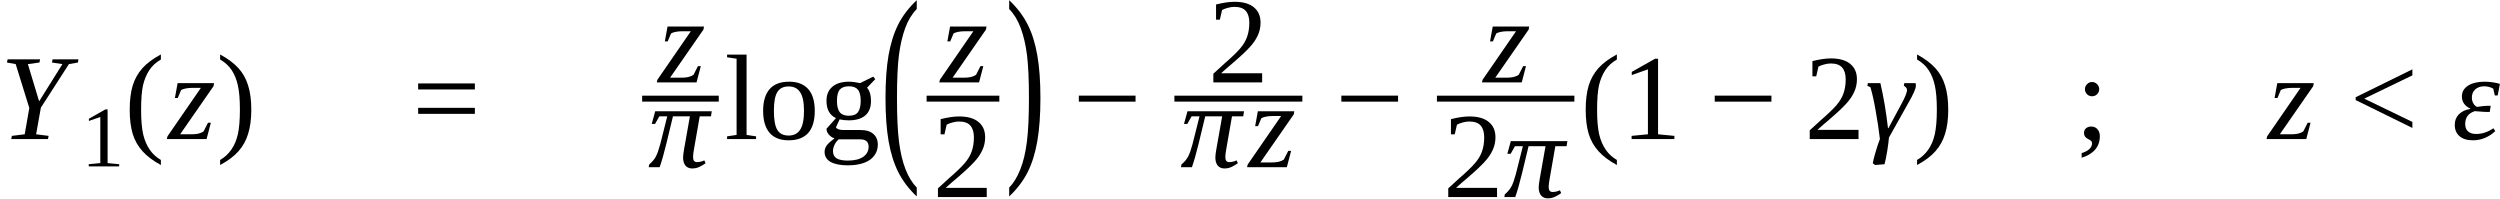
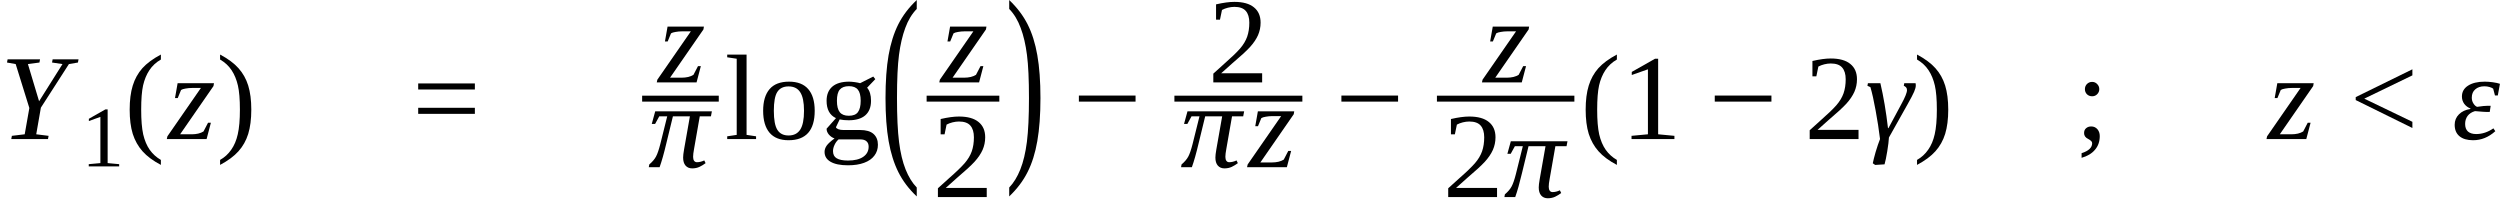
- <svg xmlns="http://www.w3.org/2000/svg" height="19.579pt" width="246.593pt" viewBox="0 -13.714 246.593 19.579">
-   <text font-size="12" text-anchor="middle" y="0" x="3.337" font-family="Times New Roman" font-style="italic" fill="black">Y</text>
-   <g transform="translate(8.003906, 2.700996)">
-     <text font-size="8.52" text-anchor="middle" y="0" x="2.13" font-family="Times New Roman" fill="black">1</text>
+ <svg xmlns="http://www.w3.org/2000/svg" height="26.106pt" width="328.79pt" viewBox="0 -18.286 328.79 26.106">
+   <text font-size="16" text-anchor="middle" y="0" x="4.449" font-family="Times New Roman" font-style="italic" fill="black">Y</text>
+   <g transform="translate(10.67188, 3.601328)">
+     <text font-size="11.36" text-anchor="middle" y="0" x="2.84" font-family="Times New Roman" fill="black">1</text>
  </g>
-   <g transform="translate(12.26391, 0)">
-     <g transform="translate(0, -3.984375)">
-       <text font-size="12.013" transform="scale(0.998927, 1)" text-anchor="middle" y="3.982" x="2" font-family="Times New Roman" fill="black">(</text>
+   <g transform="translate(16.35187, 0)">
+     <g transform="translate(0, -5.3125)">
+       <text font-size="16.017" transform="scale(0.998927, 1)" text-anchor="middle" y="5.309" x="2.667" font-family="Times New Roman" fill="black">(</text>
    </g>
-     <g transform="translate(3.996094, 0)">
-       <text font-size="12" text-anchor="middle" y="0" x="2.669" font-family="Times New Roman" font-style="italic" fill="black">z</text>
+     <g transform="translate(5.328125, 0)">
+       <text font-size="16" text-anchor="middle" y="0" x="3.559" font-family="Times New Roman" font-style="italic" fill="black">z</text>
    </g>
-     <g transform="translate(9.058594, -3.984375)">
-       <text font-size="12.013" transform="scale(0.998927, 1)" text-anchor="middle" y="3.982" x="2" font-family="Times New Roman" fill="black">)</text>
+     <g transform="translate(12.07812, -5.3125)">
+       <text font-size="16.017" transform="scale(0.998927, 1)" text-anchor="middle" y="5.309" x="2.667" font-family="Times New Roman" fill="black">)</text>
    </g>
  </g>
-   <g transform="translate(25.31859, 0)" />
-   <g transform="translate(40.65193, -3.984375)">
-     <text font-size="12" text-anchor="middle" y="3.984" x="3.384" font-family="Times New Roman" fill="black">=</text>
+   <g transform="translate(33.75812, 0)" />
+   <g transform="translate(54.20257, -5.3125)">
+     <text font-size="16" text-anchor="middle" y="5.312" x="4.512" font-family="Times New Roman" fill="black">=</text>
  </g>
-   <g transform="translate(50.75284, 0)" />
-   <g transform="translate(63.33878, -3.984375)">
-     <g transform="translate(1.248047, -1.599609)">
-       <text font-size="12" text-anchor="middle" y="0" x="2.669" font-family="Times New Roman" font-style="italic" fill="black">z</text>
+   <g transform="translate(67.67046, 0)" />
+   <g transform="translate(84.45171, -5.3125)">
+     <g transform="translate(1.664062, -2.132812)">
+       <text font-size="16" text-anchor="middle" y="0" x="3.559" font-family="Times New Roman" font-style="italic" fill="black">z</text>
    </g>
-     <g transform="translate(0.585938, 6.761719)">
-       <text font-size="12" text-anchor="middle" y="0" x="3.006" font-family="Times New Roman" font-style="italic" fill="black">π</text>
+     <g transform="translate(0.78125, 9.015625)">
+       <text font-size="16" text-anchor="middle" y="0" x="4.008" font-family="Times New Roman" font-style="italic" fill="black">π</text>
    </g>
-     <line stroke-width="0.586" x1="0" y1="0" stroke="black" stroke-linecap="butt" stroke-dasharray="none" x2="7.559" y2="0" fill="none" />
+     <line stroke-width="0.781" y2="0" y1="0" stroke="black" stroke-linecap="butt" stroke-dasharray="none" x2="10.078" x1="0" fill="none" />
  </g>
-   <g transform="translate(71.48331, 0)">
-     <text font-size="12" text-anchor="middle" y="0" x="7.667" font-family="Times New Roman" fill="black">log</text>
+   <g transform="translate(95.31108, 0)">
+     <text font-size="16" text-anchor="middle" y="0" x="10.223" font-family="Times New Roman" fill="black">log</text>
  </g>
-   <g transform="translate(86.8173, -3.984375)">
-     <text font-size="21.358" transform="scale(0.561859, 1)" text-anchor="middle" y="5.1" x="3.556" font-family="Times New Roman" fill="black">(</text>
-     <g transform="translate(4.582031, 0)">
-       <g transform="translate(1.054688, -1.599609)">
-         <text font-size="12" text-anchor="middle" y="0" x="2.669" font-family="Times New Roman" font-style="italic" fill="black">z</text>
+   <g transform="translate(115.7564, -5.3125)">
+     <text font-size="28.477" transform="scale(0.561859, 1)" text-anchor="middle" y="6.799" x="4.742" font-family="Times New Roman" fill="black">(</text>
+     <g transform="translate(6.109375, 0)">
+       <g transform="translate(1.40625, -2.132812)">
+         <text font-size="16" text-anchor="middle" y="0" x="3.559" font-family="Times New Roman" font-style="italic" fill="black">z</text>
      </g>
-       <g transform="translate(0.585938, 9.708984)">
-         <text font-size="12" text-anchor="middle" y="0" x="3" font-family="Times New Roman" fill="black">2</text>
+       <g transform="translate(0.78125, 12.94531)">
+         <text font-size="16" text-anchor="middle" y="0" x="4" font-family="Times New Roman" fill="black">2</text>
      </g>
-       <line stroke-width="0.586" x1="0" y1="0" stroke="black" stroke-linecap="butt" stroke-dasharray="none" x2="7.172" y2="0" fill="none" />
+       <line stroke-width="0.781" y2="0" y1="0" stroke="black" stroke-linecap="butt" stroke-dasharray="none" x2="9.562" x1="0" fill="none" />
    </g>
-     <g transform="translate(12.33984, 0)">
-       <text font-size="21.358" transform="scale(0.561859, 1)" text-anchor="middle" y="5.1" x="3.556" font-family="Times New Roman" fill="black">)</text>
+     <g transform="translate(16.45312, 0)">
+       <text font-size="28.477" transform="scale(0.561859, 1)" text-anchor="middle" y="6.799" x="4.742" font-family="Times New Roman" fill="black">)</text>
    </g>
  </g>
-   <g transform="translate(105.8199, -3.984375)">
-     <text font-size="12" text-anchor="middle" y="3.984" x="3.384" font-family="Times New Roman" fill="black">−</text>
+   <g transform="translate(141.0932, -5.3125)">
+     <text font-size="16" text-anchor="middle" y="5.312" x="4.512" font-family="Times New Roman" fill="black">−</text>
  </g>
-   <g transform="translate(115.8401, -3.984375)">
-     <g transform="translate(3.310547, -1.599609)">
-       <text font-size="12" text-anchor="middle" y="0" x="3" font-family="Times New Roman" fill="black">2</text>
+   <g transform="translate(154.4534, -5.3125)">
+     <g transform="translate(4.414062, -2.132812)">
+       <text font-size="16" text-anchor="middle" y="0" x="4" font-family="Times New Roman" fill="black">2</text>
    </g>
-     <g transform="translate(0.585938, 6.761719)">
-       <text font-size="12" text-anchor="middle" y="0" x="3.006" font-family="Times New Roman" font-style="italic" fill="black">π</text>
-       <g transform="translate(6.386719, 0)">
-         <text font-size="12" text-anchor="middle" y="0" x="2.669" font-family="Times New Roman" font-style="italic" fill="black">z</text>
+     <g transform="translate(0.78125, 9.015625)">
+       <text font-size="16" text-anchor="middle" y="0" x="4.008" font-family="Times New Roman" font-style="italic" fill="black">π</text>
+       <g transform="translate(8.515625, 0)">
+         <text font-size="16" text-anchor="middle" y="0" x="3.559" font-family="Times New Roman" font-style="italic" fill="black">z</text>
      </g>
    </g>
-     <line stroke-width="0.586" x1="0" y1="0" stroke="black" stroke-linecap="butt" stroke-dasharray="none" x2="12.621" y2="0" fill="none" />
+     <line stroke-width="0.781" y2="0" y1="0" stroke="black" stroke-linecap="butt" stroke-dasharray="none" x2="16.828" x1="0" fill="none" />
  </g>
-   <g transform="translate(131.7138, -3.984375)">
-     <text font-size="12" text-anchor="middle" y="3.984" x="3.384" font-family="Times New Roman" fill="black">−</text>
+   <g transform="translate(175.6184, -5.3125)">
+     <text font-size="16" text-anchor="middle" y="5.312" x="4.512" font-family="Times New Roman" fill="black">−</text>
  </g>
-   <g transform="translate(141.734, -3.984375)">
-     <g transform="translate(4.248047, -1.599609)">
-       <text font-size="12" text-anchor="middle" y="0" x="2.669" font-family="Times New Roman" font-style="italic" fill="black">z</text>
+   <g transform="translate(188.9786, -5.3125)">
+     <g transform="translate(5.664062, -2.132812)">
+       <text font-size="16" text-anchor="middle" y="0" x="3.559" font-family="Times New Roman" font-style="italic" fill="black">z</text>
    </g>
-     <g transform="translate(0.585938, 9.708984)">
-       <text font-size="12" text-anchor="middle" y="0" x="3" font-family="Times New Roman" fill="black">2</text>
-       <g transform="translate(6, 0)">
-         <text font-size="12" text-anchor="middle" y="0" x="3.006" font-family="Times New Roman" font-style="italic" fill="black">π</text>
+     <g transform="translate(0.78125, 12.94531)">
+       <text font-size="16" text-anchor="middle" y="0" x="4" font-family="Times New Roman" fill="black">2</text>
+       <g transform="translate(8, 0)">
+         <text font-size="16" text-anchor="middle" y="0" x="4.008" font-family="Times New Roman" font-style="italic" fill="black">π</text>
      </g>
    </g>
-     <line stroke-width="0.586" x1="0" y1="0" stroke="black" stroke-linecap="butt" stroke-dasharray="none" x2="13.559" y2="0" fill="none" />
+     <line stroke-width="0.781" y2="0" y1="0" stroke="black" stroke-linecap="butt" stroke-dasharray="none" x2="18.078" x1="0" fill="none" />
  </g>
-   <g transform="translate(155.8785, 0)">
-     <g transform="translate(0, -3.984375)">
-       <text font-size="12.013" transform="scale(0.998927, 1)" text-anchor="middle" y="3.982" x="2" font-family="Times New Roman" fill="black">(</text>
+   <g transform="translate(207.838, 0)">
+     <g transform="translate(0, -5.3125)">
+       <text font-size="16.017" transform="scale(0.998927, 1)" text-anchor="middle" y="5.309" x="2.667" font-family="Times New Roman" fill="black">(</text>
    </g>
-     <g transform="translate(3.996094, 0)">
-       <text font-size="12" text-anchor="middle" y="0" x="3" font-family="Times New Roman" fill="black">1</text>
-       <g transform="translate(8.666664, -3.984375)">
-         <text font-size="12" text-anchor="middle" y="3.984" x="3.384" font-family="Times New Roman" fill="black">−</text>
+     <g transform="translate(5.328125, 0)">
+       <text font-size="16" text-anchor="middle" y="0" x="4" font-family="Times New Roman" fill="black">1</text>
+       <g transform="translate(11.55555, -5.3125)">
+         <text font-size="16" text-anchor="middle" y="5.312" x="4.512" font-family="Times New Roman" fill="black">−</text>
      </g>
-       <g transform="translate(18.10091, 0)">
-         <text font-size="12" text-anchor="middle" y="0" x="3" font-family="Times New Roman" fill="black">2</text>
+       <g transform="translate(24.13454, 0)">
+         <text font-size="16" text-anchor="middle" y="0" x="4" font-family="Times New Roman" fill="black">2</text>
      </g>
-       <g transform="translate(24.10091, 0)">
-         <text font-size="12" text-anchor="middle" y="0" x="2.364" font-family="Times New Roman" font-style="italic" fill="black">γ</text>
+       <g transform="translate(32.13454, 0)">
+         <text font-size="16" text-anchor="middle" y="0" x="3.152" font-family="Times New Roman" font-style="italic" fill="black">γ</text>
      </g>
    </g>
-     <g transform="translate(32.82552, -3.984375)">
-       <text font-size="12.013" transform="scale(0.998927, 1)" text-anchor="middle" y="3.982" x="2" font-family="Times New Roman" fill="black">)</text>
+     <g transform="translate(43.76735, -5.3125)">
+       <text font-size="16.017" transform="scale(0.998927, 1)" text-anchor="middle" y="5.309" x="2.667" font-family="Times New Roman" fill="black">)</text>
    </g>
  </g>
-   <g transform="translate(192.7001, 0)" />
-   <g transform="translate(204.7001, -3.984375)">
-     <text font-size="12" text-anchor="middle" y="3.984" x="1.667" font-family="Times New Roman" fill="black">;</text>
+   <g transform="translate(256.9335, 0)" />
+   <g transform="translate(272.9335, -5.3125)">
+     <text font-size="16" text-anchor="middle" y="5.312" x="2.223" font-family="Times New Roman" fill="black">;</text>
  </g>
-   <g transform="translate(211.3674, 0)" />
-   <g transform="translate(223.3674, 0)">
-     <text font-size="12" text-anchor="middle" y="0" x="2.669" font-family="Times New Roman" font-style="italic" fill="black">z</text>
+   <g transform="translate(281.8232, 0)" />
+   <g transform="translate(297.8232, 0)">
+     <text font-size="16" text-anchor="middle" y="0" x="3.559" font-family="Times New Roman" font-style="italic" fill="black">z</text>
  </g>
-   <g transform="translate(231.7632, -3.984375)">
-     <text font-size="12" text-anchor="middle" y="3.984" x="3.384" font-family="Times New Roman" fill="black">&lt;</text>
+   <g transform="translate(309.0177, -5.3125)">
+     <text font-size="16" text-anchor="middle" y="5.312" x="4.512" font-family="Times New Roman" fill="black">&lt;</text>
  </g>
-   <g transform="translate(241.8642, 0)">
-     <text font-size="12" text-anchor="middle" y="0" x="2.364" font-family="Times New Roman" font-style="italic" fill="black">ε</text>
+   <g transform="translate(322.4856, 0)">
+     <text font-size="16" text-anchor="middle" y="0" x="3.152" font-family="Times New Roman" font-style="italic" fill="black">ε</text>
  </g>
</svg>
